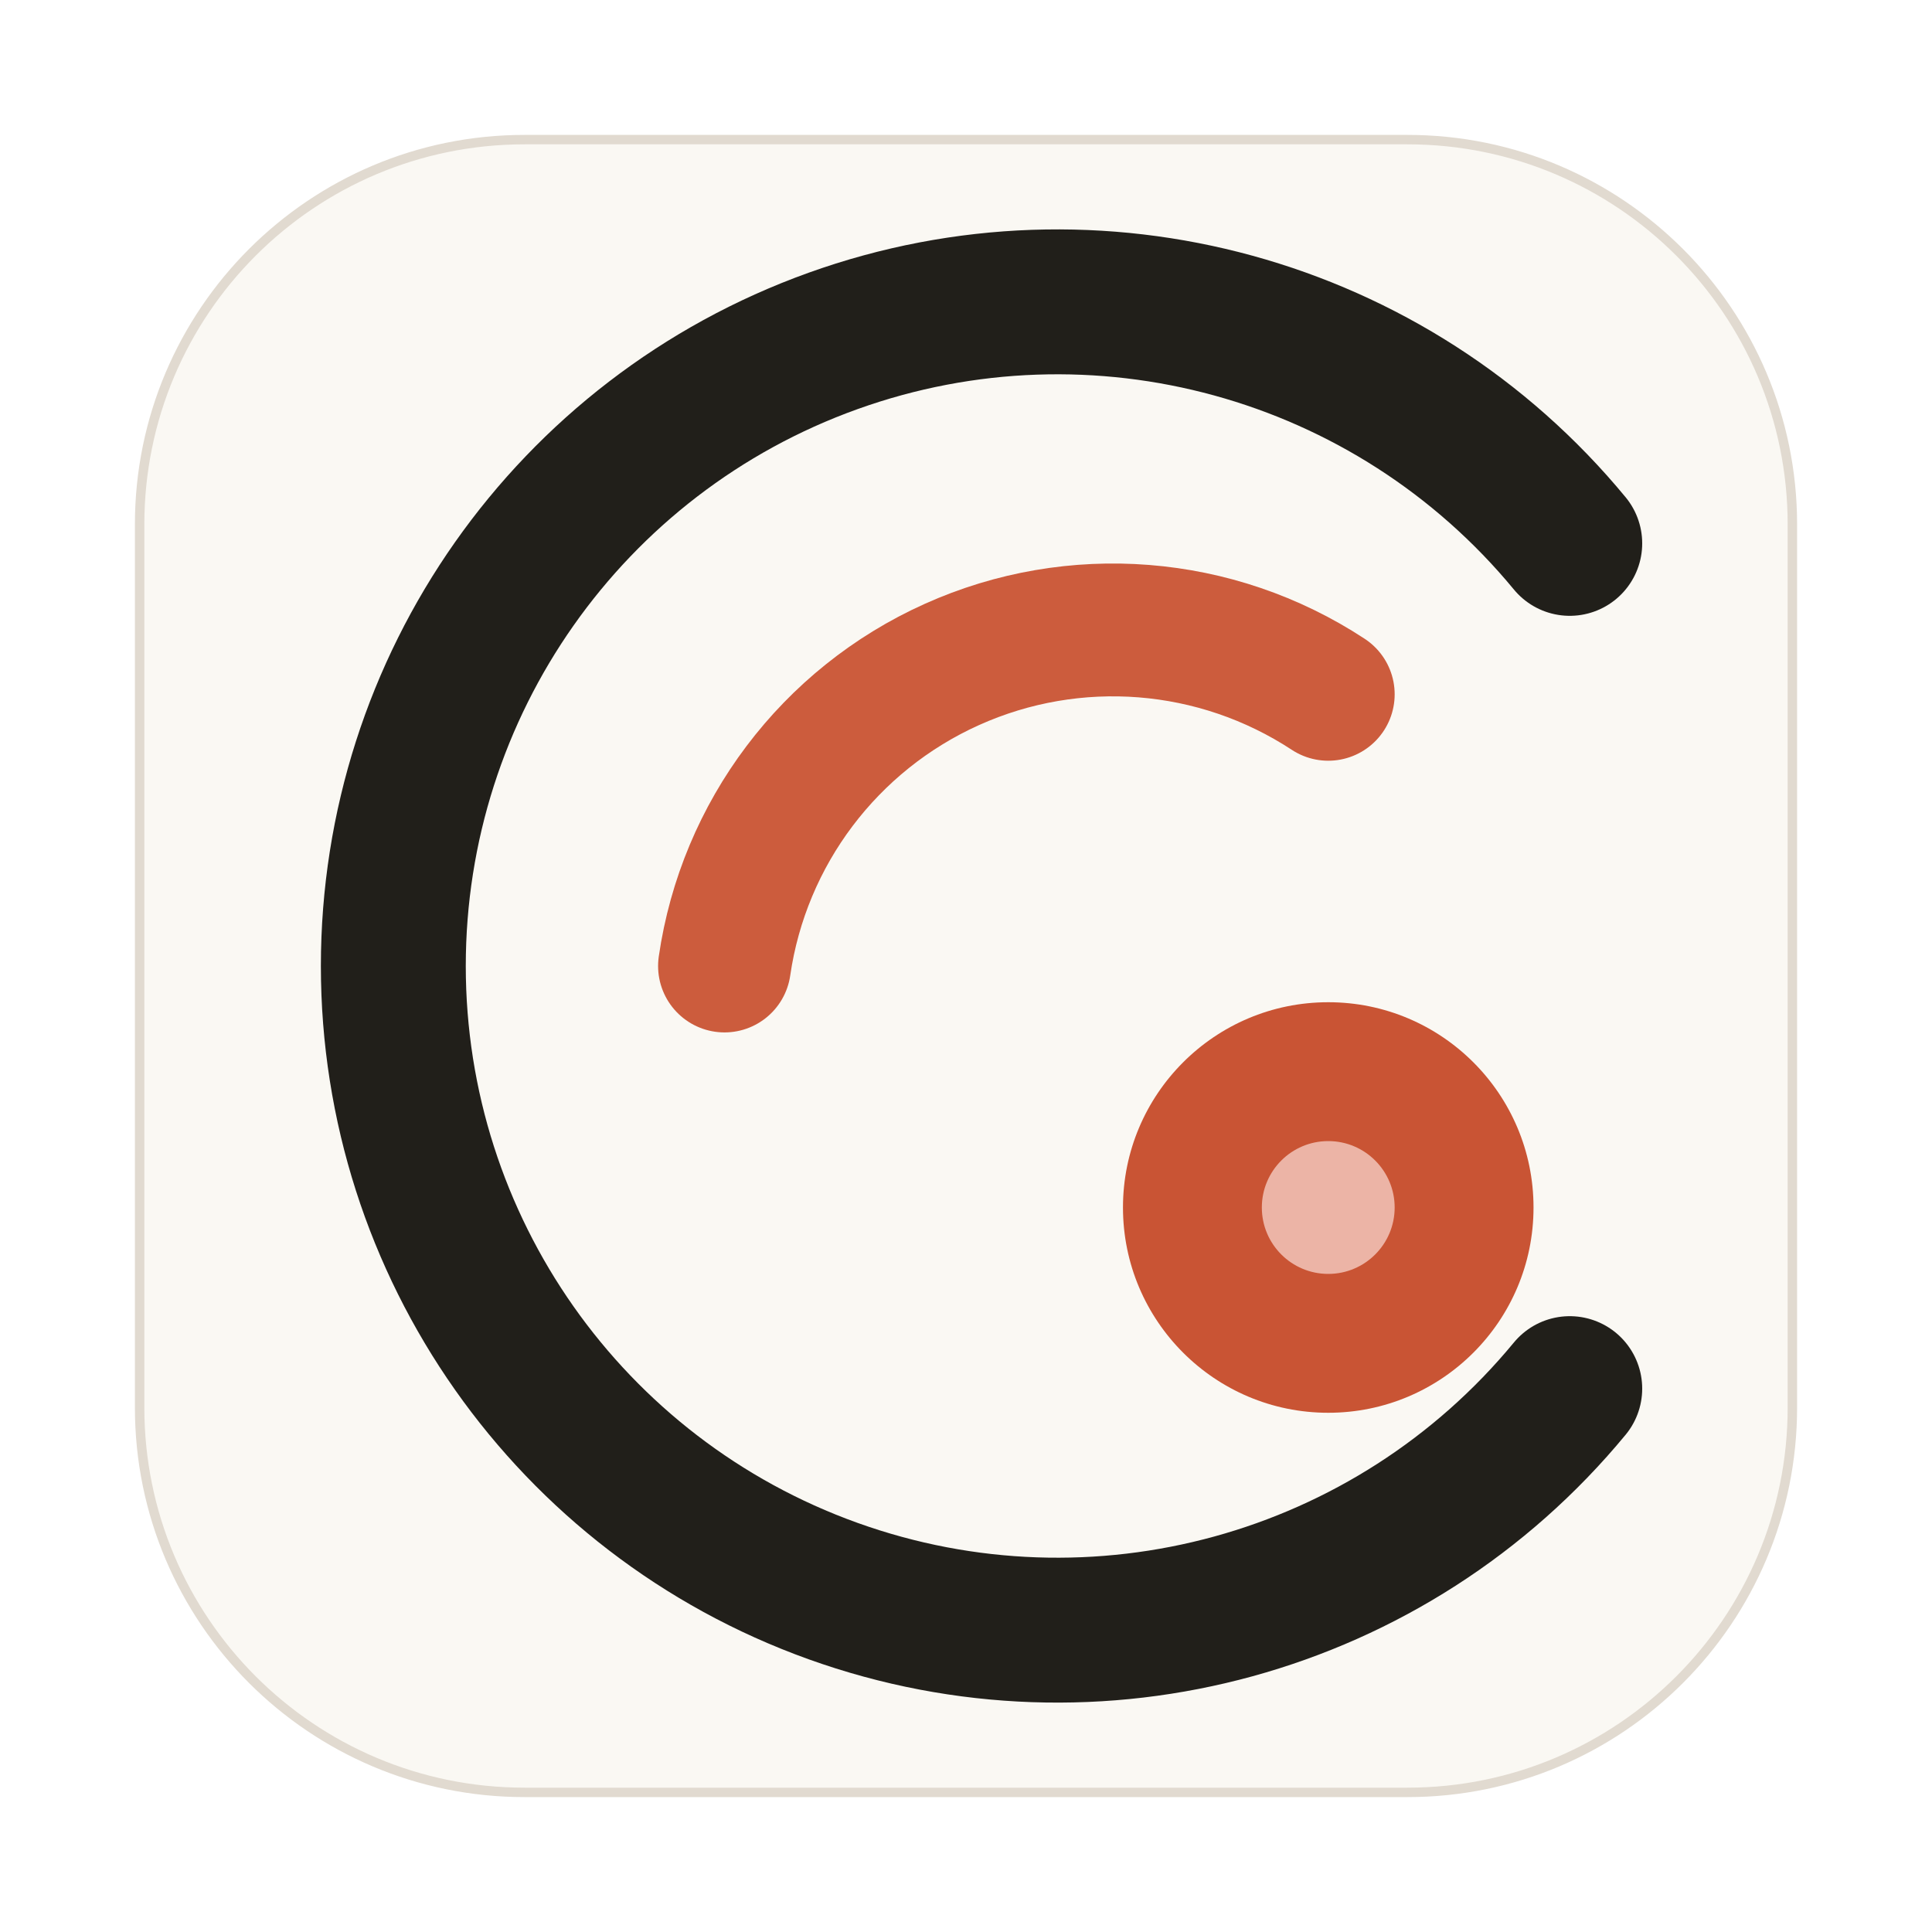
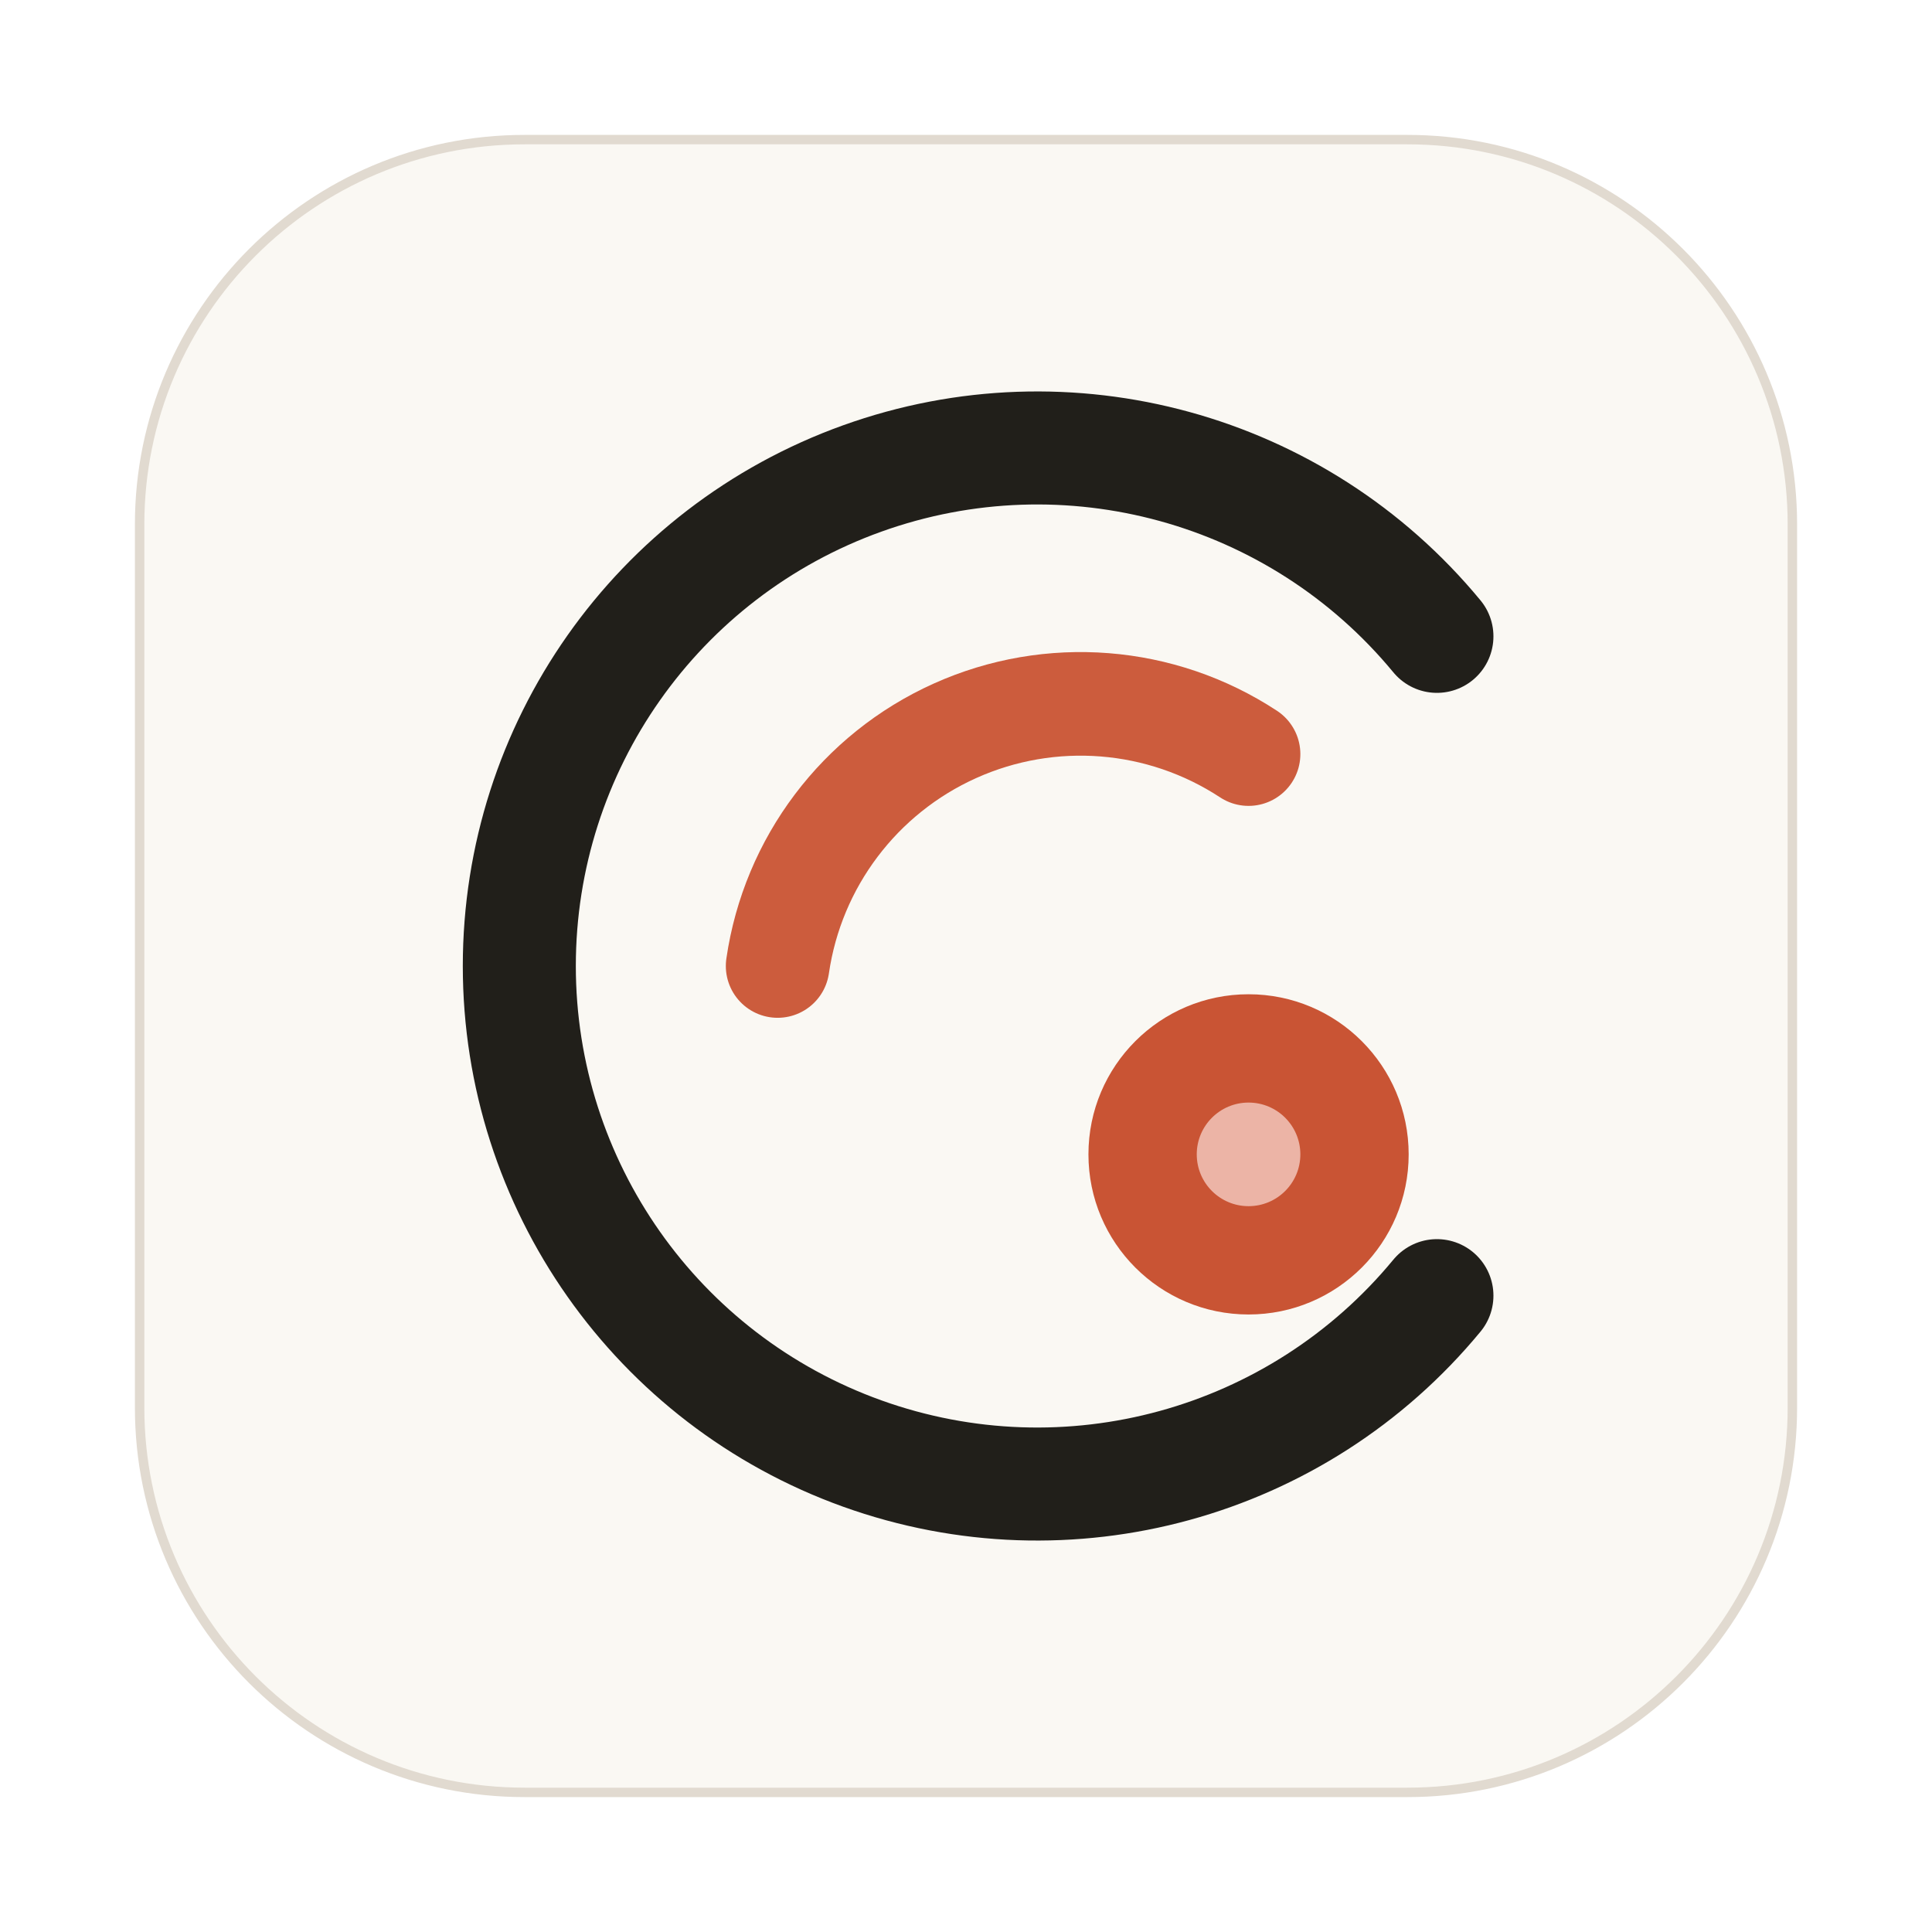
<svg xmlns="http://www.w3.org/2000/svg" fill="none" height="512" viewBox="0 0 512 512" width="512">
  <rect fill="#FAF8F3" height="438" rx="102" width="438" x="37" y="37" />
  <rect height="438" rx="102" stroke="#E1DAD0" stroke-width="2.5" width="438" x="37" y="37" />
-   <path d="M416 144A176 176 0 1 0 416 368" stroke="#211F1A" stroke-linecap="round" stroke-width="38.4" />
-   <path d="M352 184A104 104 0 0 0 192 256" opacity="0.95" stroke="#C95434" stroke-linecap="round" stroke-width="35.2" />
-   <circle cx="352" cy="320" fill="#C95434" r="54.4" />
-   <circle cx="352" cy="320" fill="#F6D0C6" opacity="0.78" r="17.6" />
+   <g transform="translate(256 256) scale(0.78) translate(-256 -256)">
+     <path d="M416 144A176 176 0 1 0 416 368" stroke="#211F1A" stroke-linecap="round" stroke-width="38.4" />
+     <path d="M352 184A104 104 0 0 0 192 256" opacity="0.95" stroke="#C95434" stroke-linecap="round" stroke-width="35.2" />
+     <circle cx="352" cy="320" fill="#C95434" r="54.4" />
+     <circle cx="352" cy="320" fill="#F6D0C6" opacity="0.78" r="17.6" />
+   </g>
</svg>
